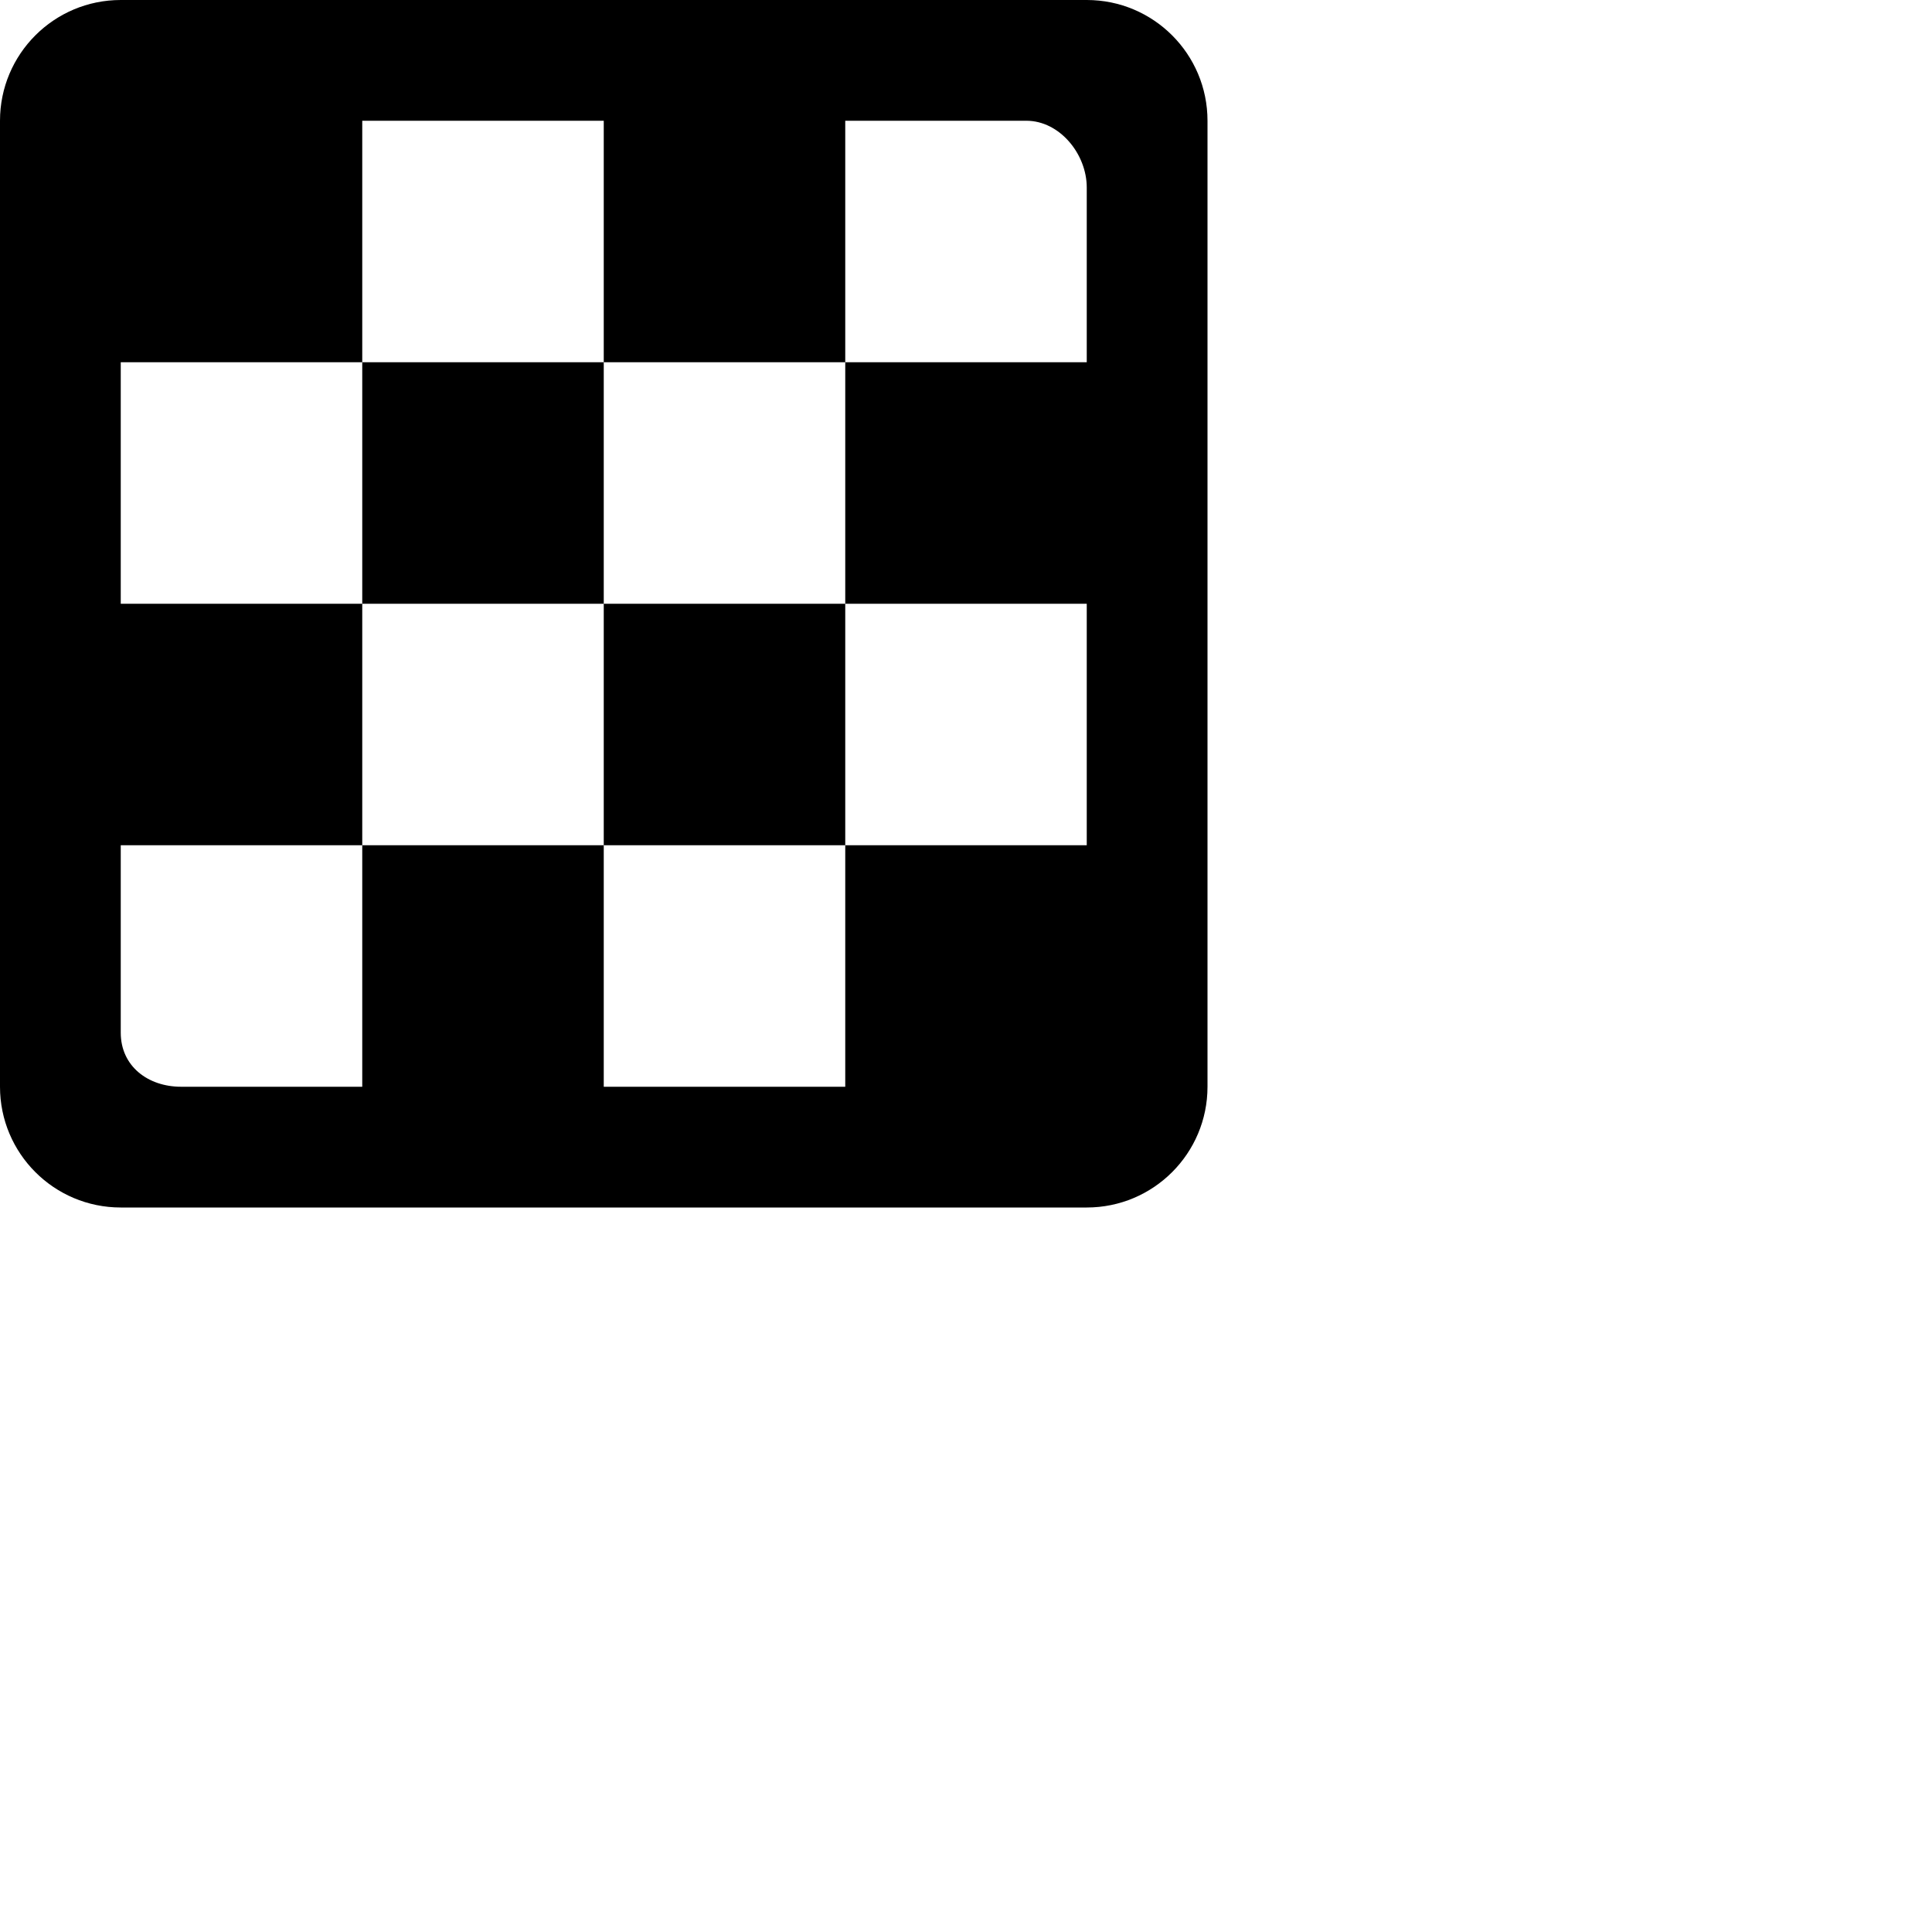
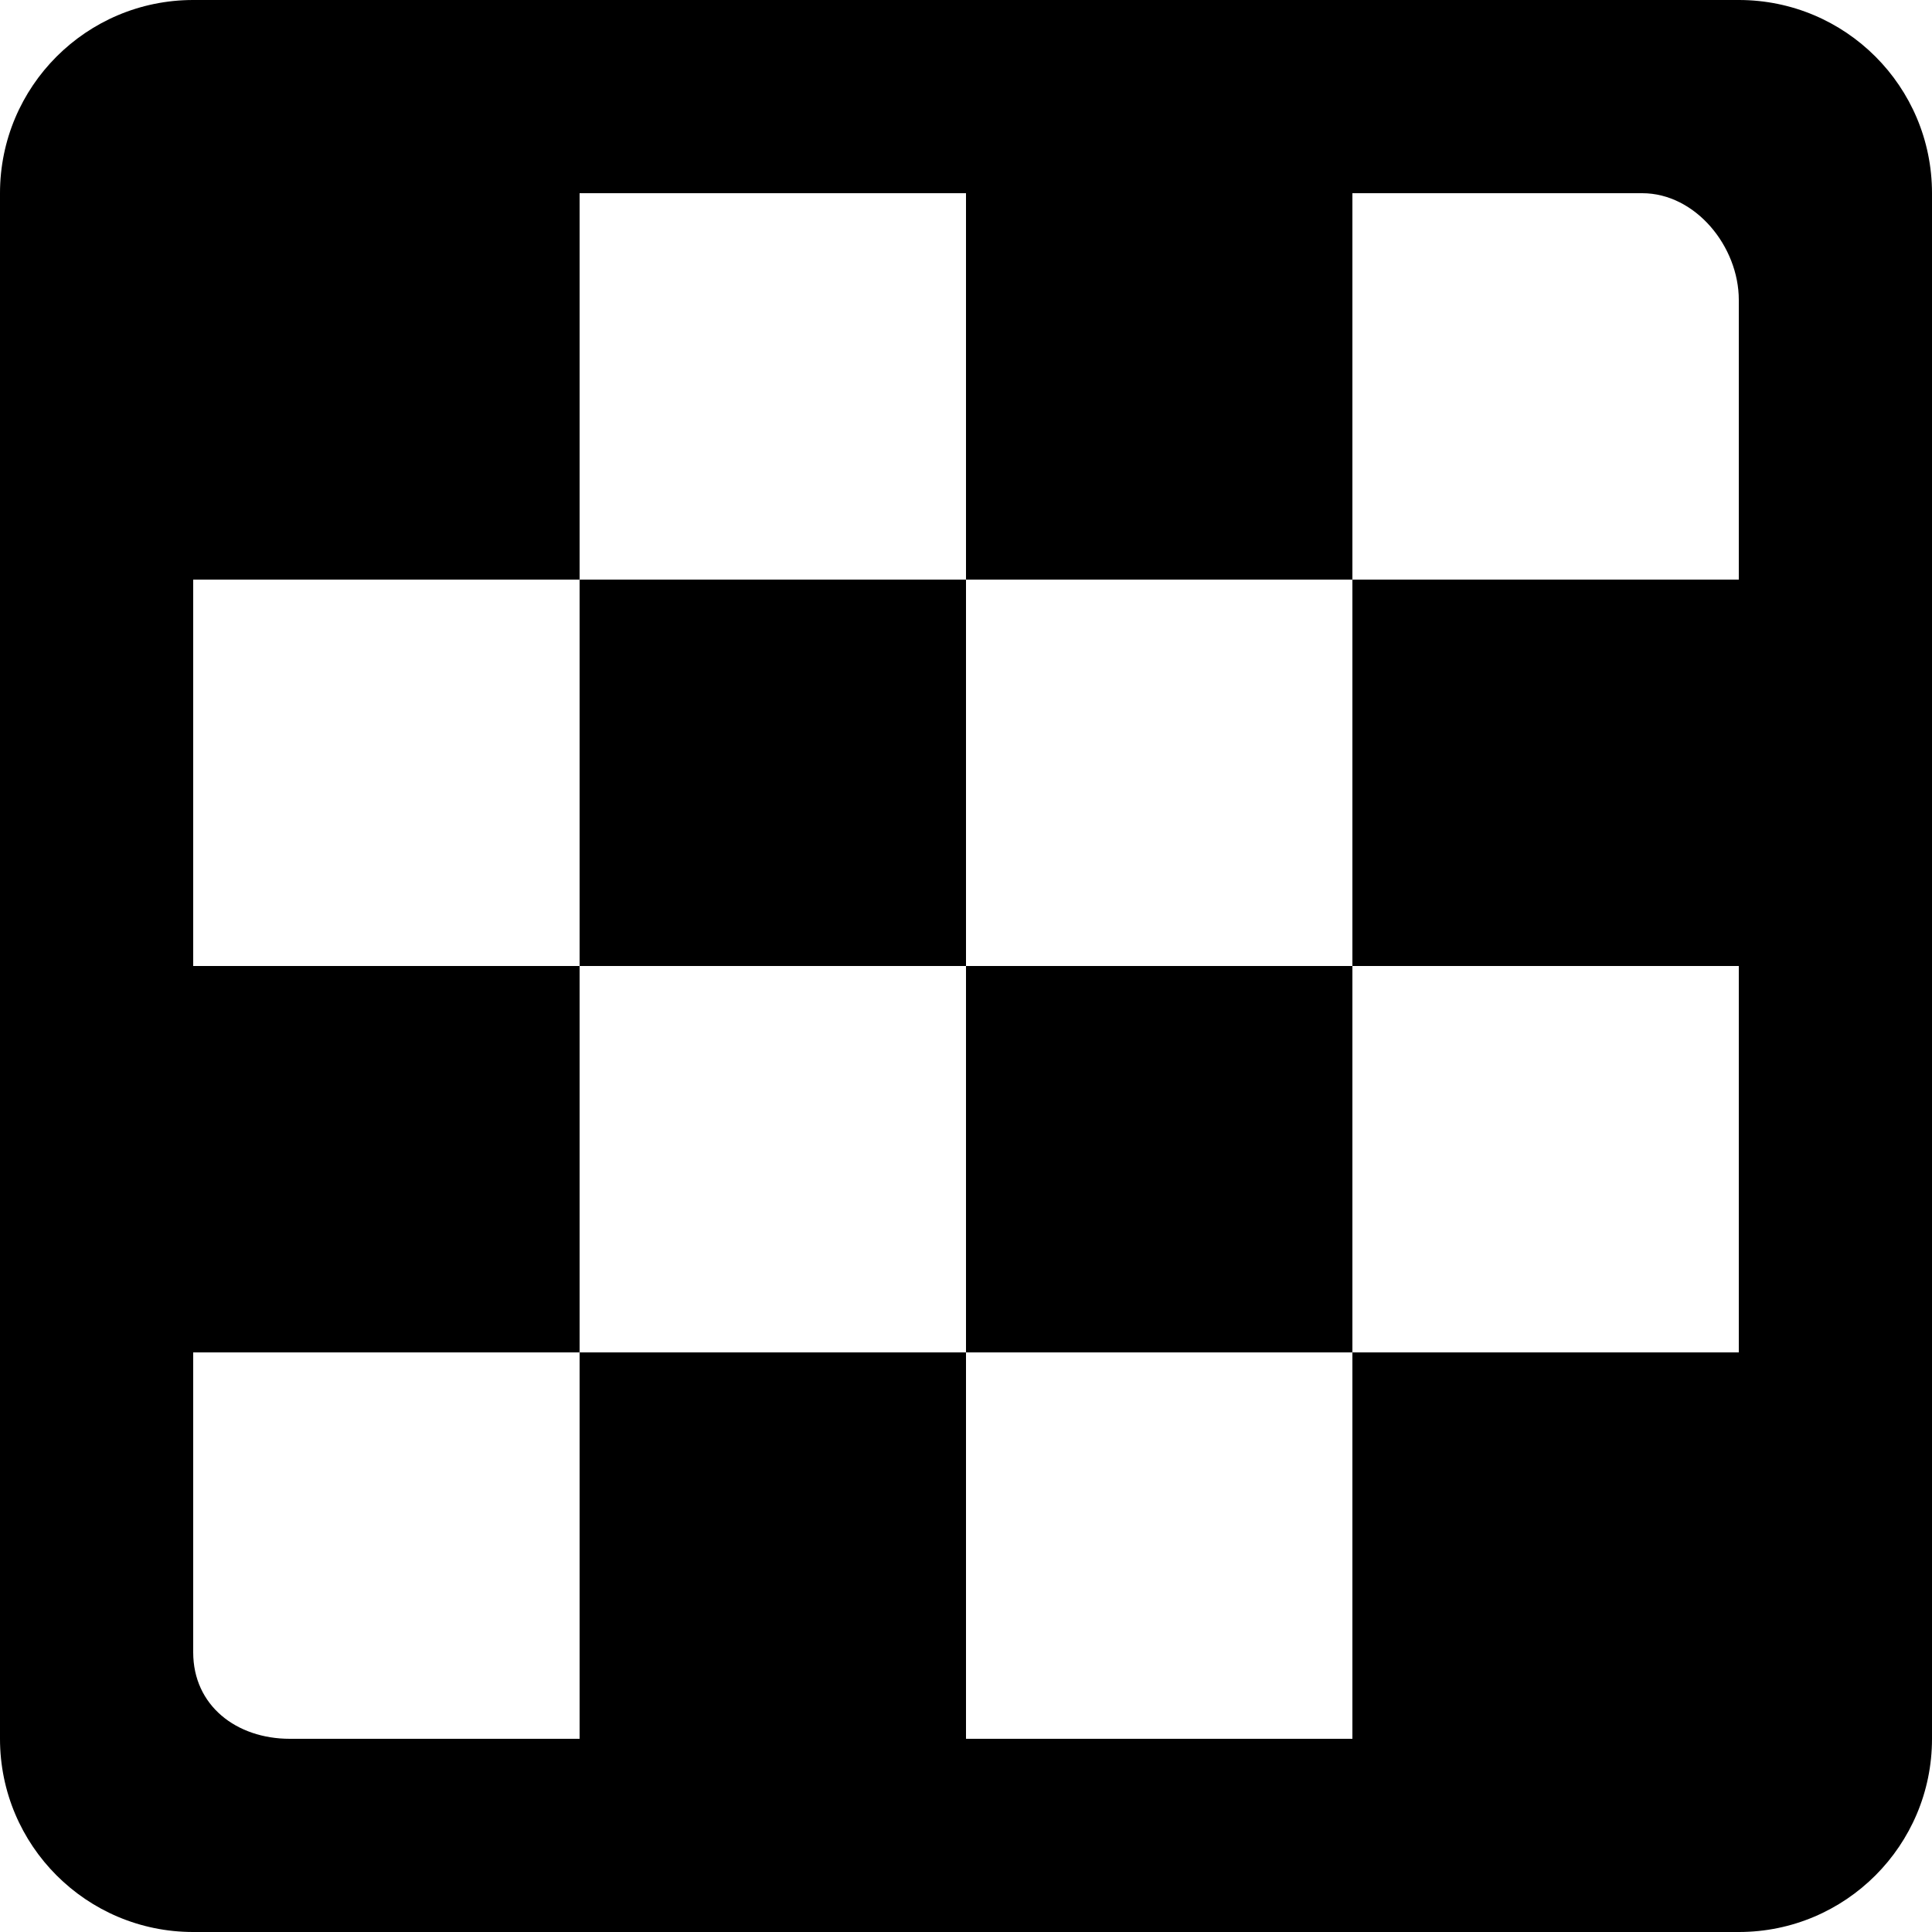
- <svg xmlns="http://www.w3.org/2000/svg" viewBox="0 0 32 32" version="1.1">
+ <svg xmlns="http://www.w3.org/2000/svg" viewBox="0 0 20 20" version="1.1">
  <defs>

</defs>
  <g id="Page-1" stroke="none" stroke-width="1" fill="none" fill-rule="evenodd">
    <g id="Dribbble-Light-Preview" transform="translate(-220, -2719)" fill="#000000">
      <g id="icons" transform="translate(56, 160)">
        <path d="M174,2573 L178,2573 L178,2569 L174,2569 L174,2573 Z M170,2569 L174,2569 L174,2565 L170,2565 L170,2569 Z M182,2565 L178,2565 L178,2569 L182,2569 L182,2573 L178,2573 L178,2577 L174,2577 L174,2573 L170,2573 L170,2577 L167,2577 C166.448,2577 166,2576.657 166,2576.105 L166,2573 L170,2573 L170,2569 L166,2569 L166,2565 L170,2565 L170,2561 L174,2561 L174,2565 L178,2565 L178,2561 L181,2561 C181.552,2561 182,2561.552 182,2562.105 L182,2565 Z M182,2559 L166,2559 C164.895,2559 164,2559.895 164,2561 L164,2577 C164,2578.104 164.895,2579 166,2579 L182,2579 C183.105,2579 184,2578.104 184,2577 L184,2561 C184,2559.895 183.105,2559 182,2559 L182,2559 Z" id="chess-[#1218]">

</path>
      </g>
    </g>
  </g>
</svg>
